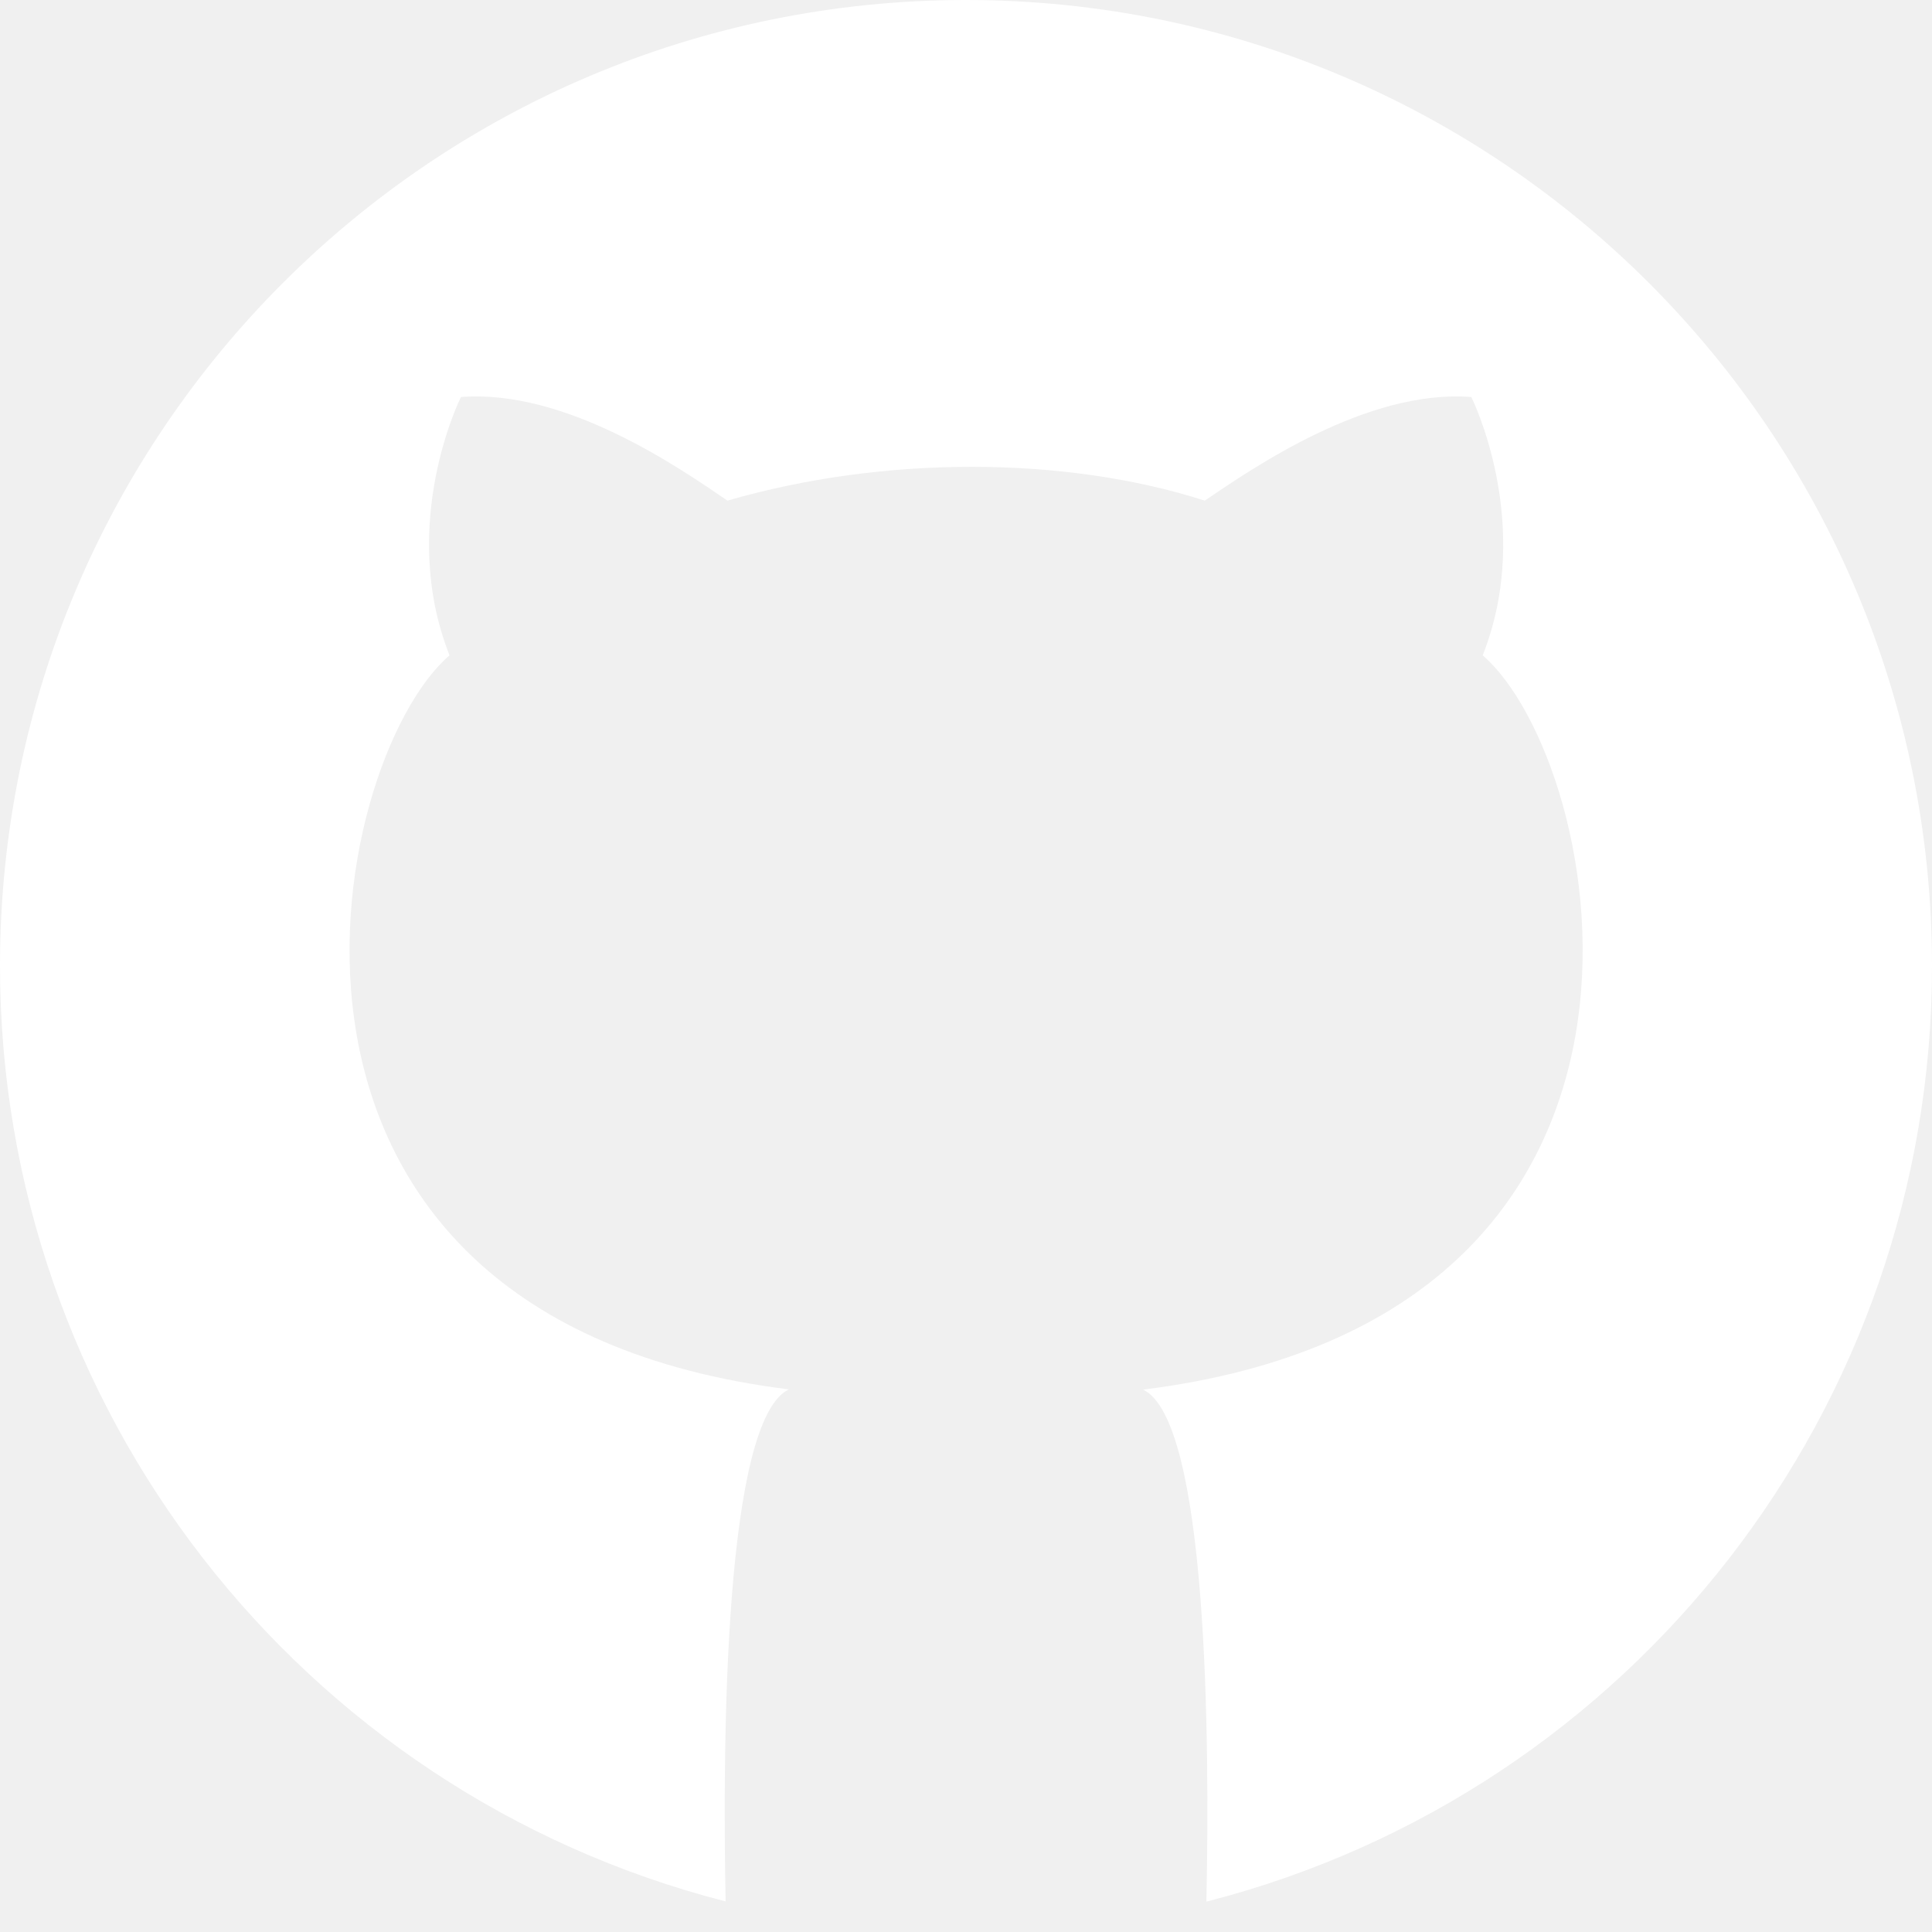
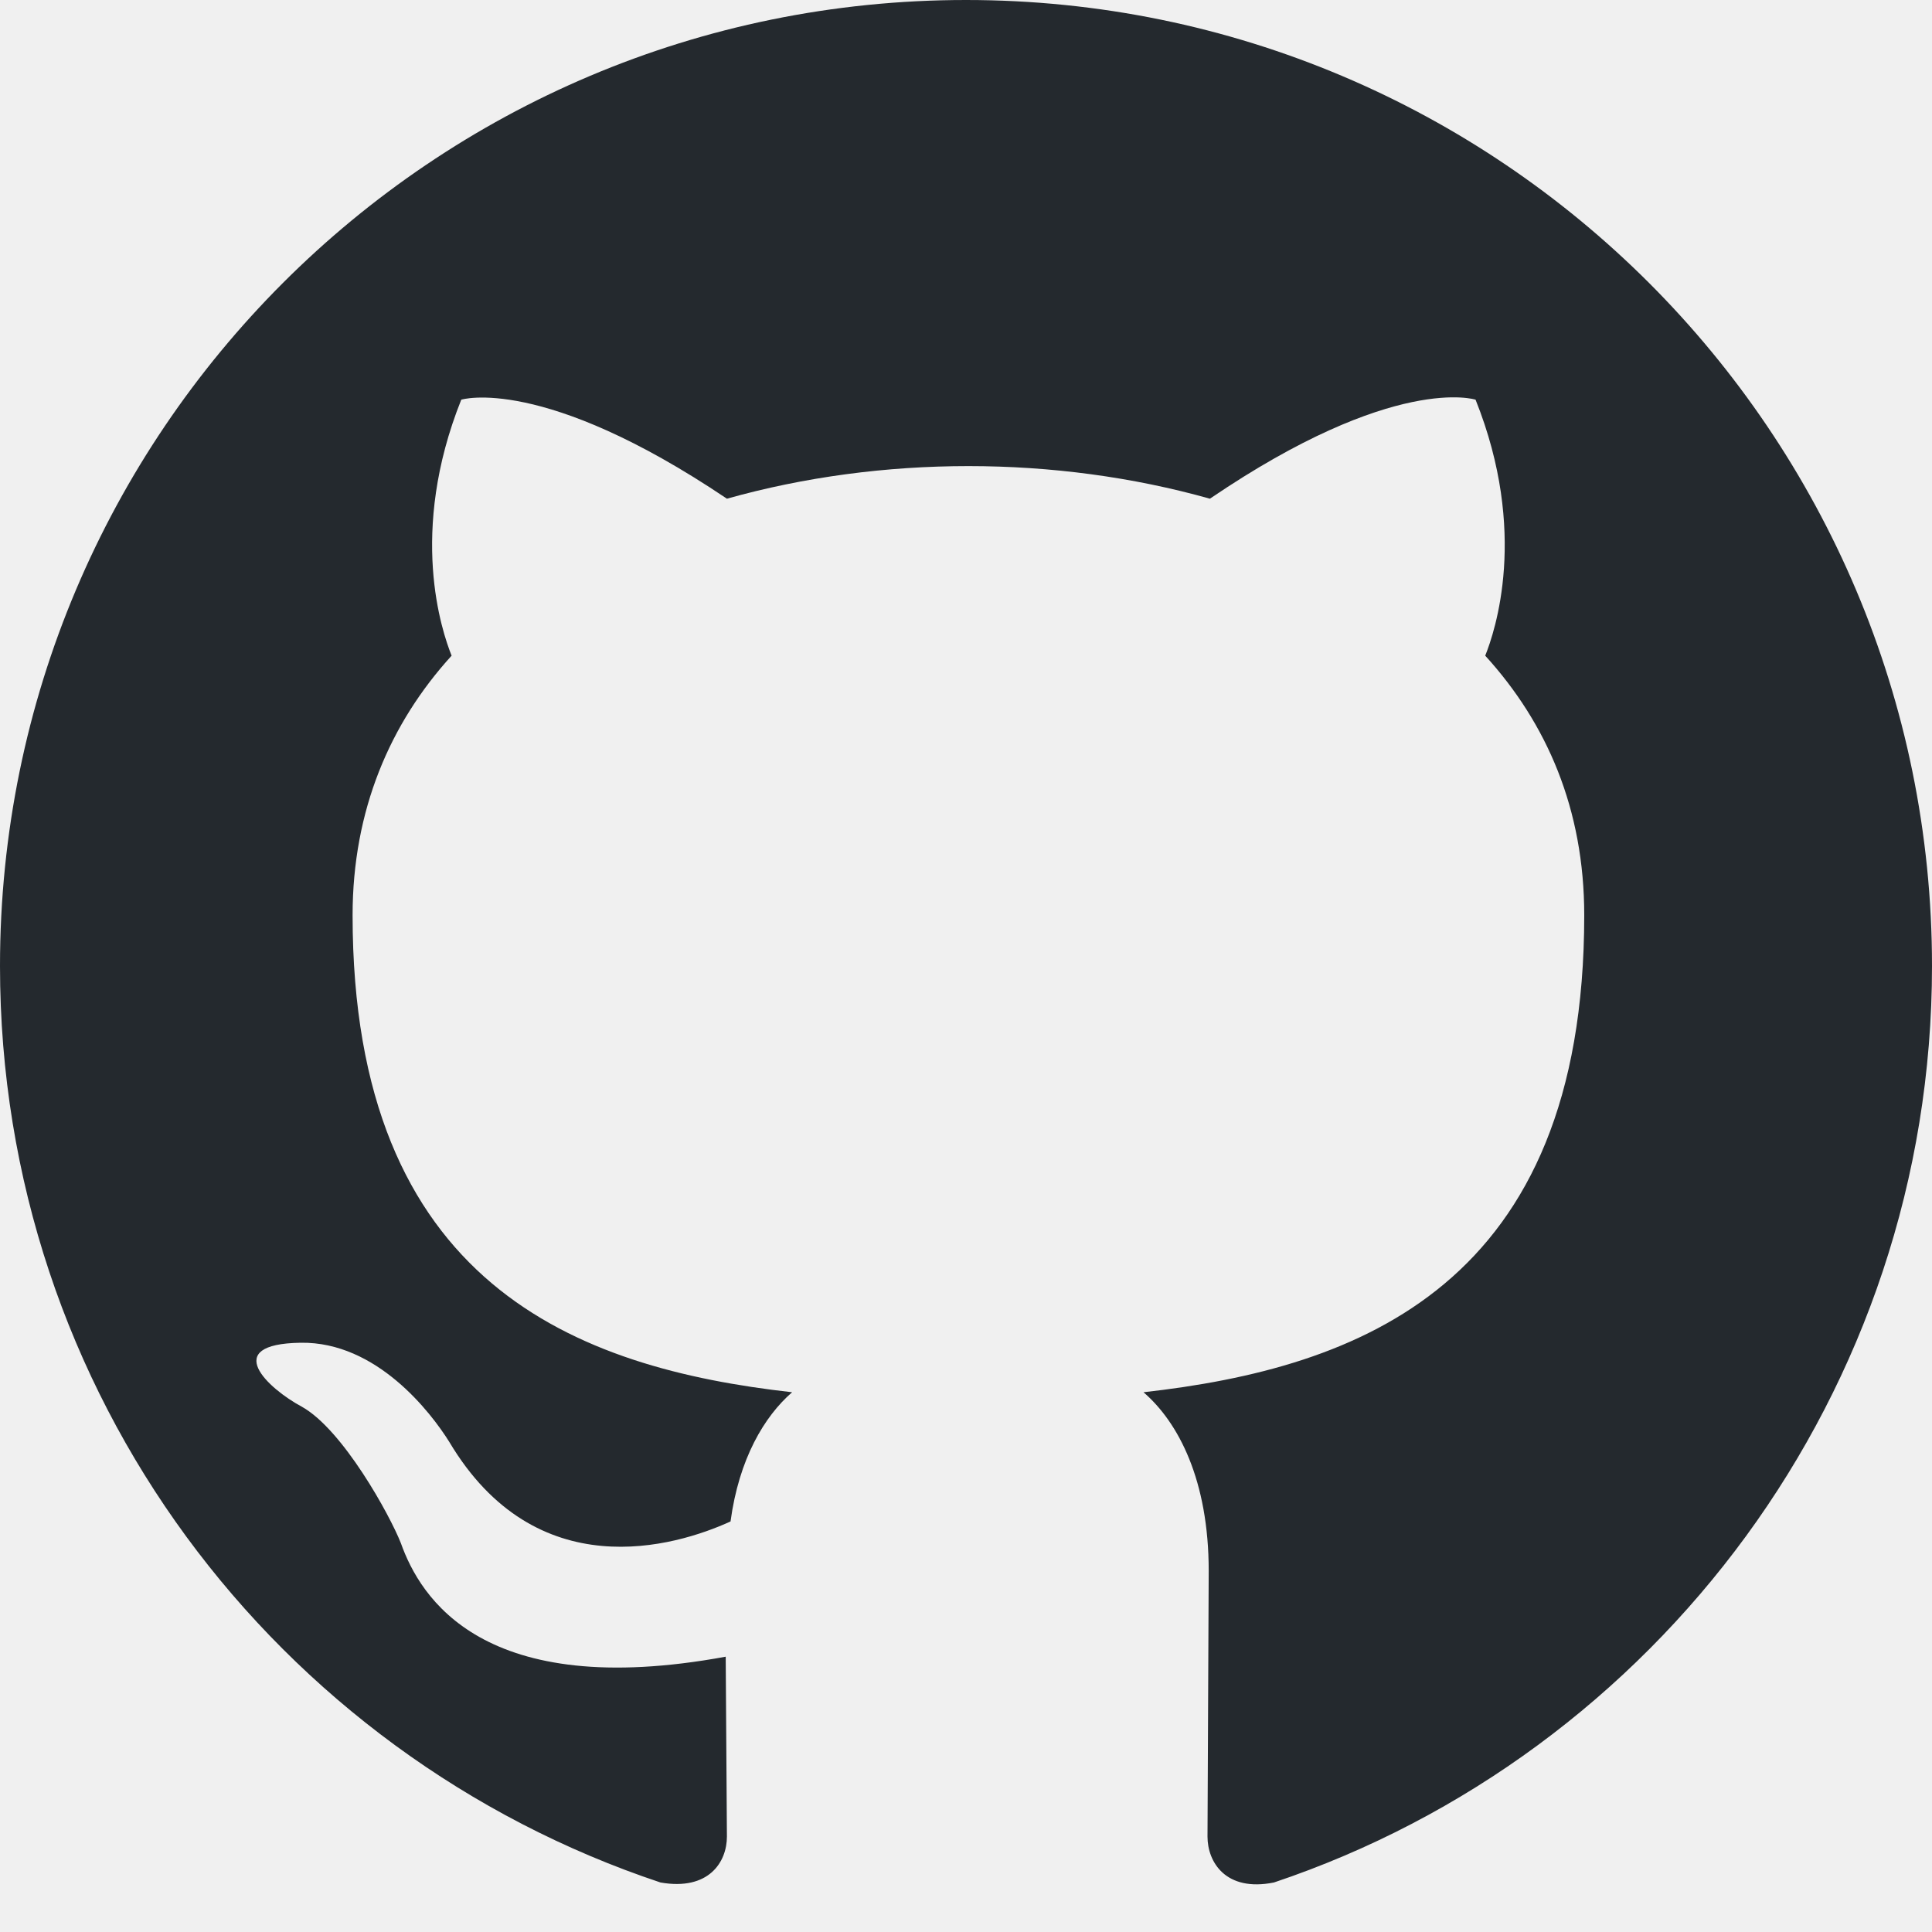
- <svg xmlns="http://www.w3.org/2000/svg" width="32" height="32" viewBox="0 0 8.467 8.467">
-   <path d="M4.232 0C1.894.001 0 1.896 0 4.233c0 1.933 1.31 3.62 3.18 4.1-.014-.714-.005-2.108.277-2.244C.93 5.774 1.43 3.338 1.97 2.872c-.228-.578.05-1.132.05-1.132.46-.036.96.312 1.168.454.683-.198 1.478-.197 2.092 0 .207-.14.71-.49 1.168-.454 0 0 .278.554.05 1.132.54.467 1.04 2.902-1.488 3.218.283.137.292 1.53.277 2.244 1.872-.48 3.18-2.168 3.18-4.1C8.467 1.895 6.57 0 4.233 0z" fill="#fff" paint-order="markers fill stroke" />
+ <svg xmlns="http://www.w3.org/2000/svg" width="32" height="32" fill="none">
+   <path fill-rule="evenodd" d="M16 0A16 16 0 0 0 0 16c0 7.08 4.58 13.06 10.94 15.18.8.14 1.1-.34 1.1-.76l-.02-2.98c-4.02.74-5.06-.98-5.38-1.88-.18-.46-.96-1.88-1.64-2.26-.56-.3-1.36-1.04-.02-1.06 1.26-.02 2.16 1.16 2.46 1.64 1.44 2.42 3.74 1.74 4.66 1.32.14-1.04.56-1.74 1.02-2.14-3.56-.4-7.28-1.78-7.28-7.9 0-1.74.62-3.18 1.64-4.3-.16-.4-.72-2.04.16-4.24 0 0 1.34-.42 4.4 1.64 1.28-.36 2.64-.54 4-.54s2.72.18 4 .54c3.06-2.08 4.4-1.64 4.4-1.64.88 2.2.32 3.84.16 4.24 1.02 1.12 1.64 2.54 1.64 4.3 0 6.14-3.74 7.5-7.3 7.9.58.5 1.08 1.46 1.08 2.96l-.02 4.4c0 .42.3.92 1.1.76C27.42 29.06 32 23.06 32 16A16 16 0 0 0 16 0h0z" fill="#24292e" />
</svg>
